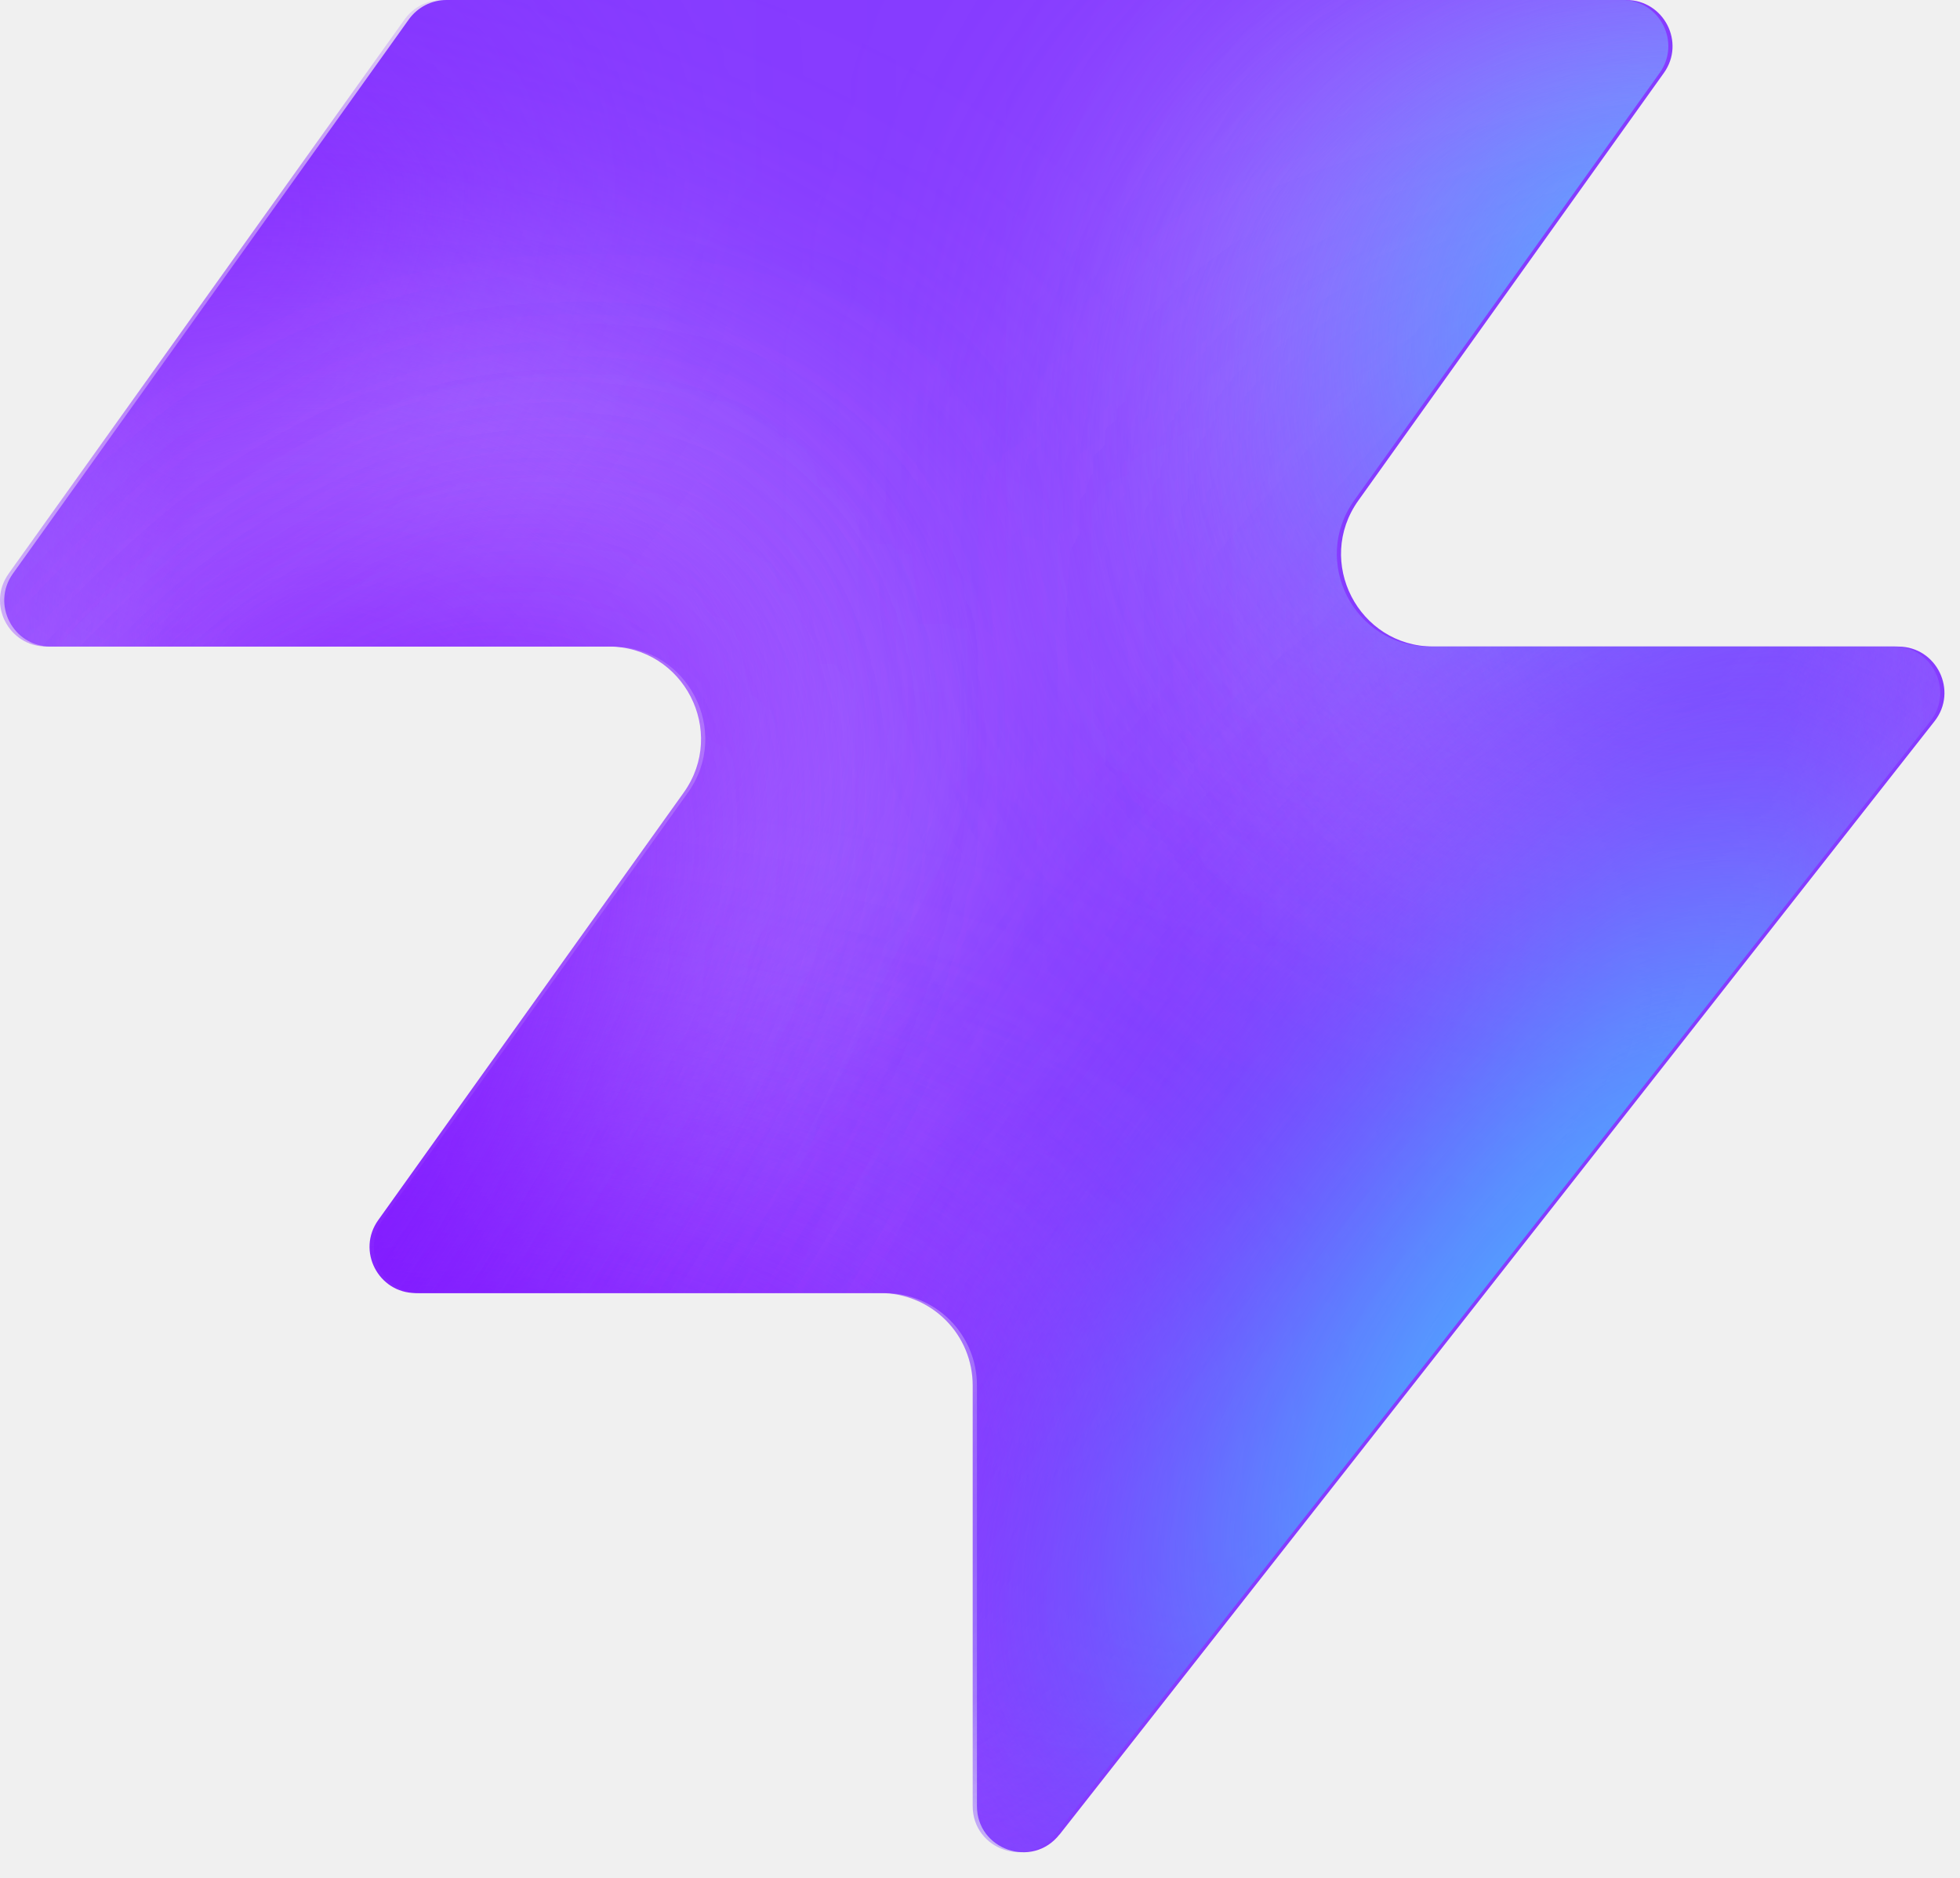
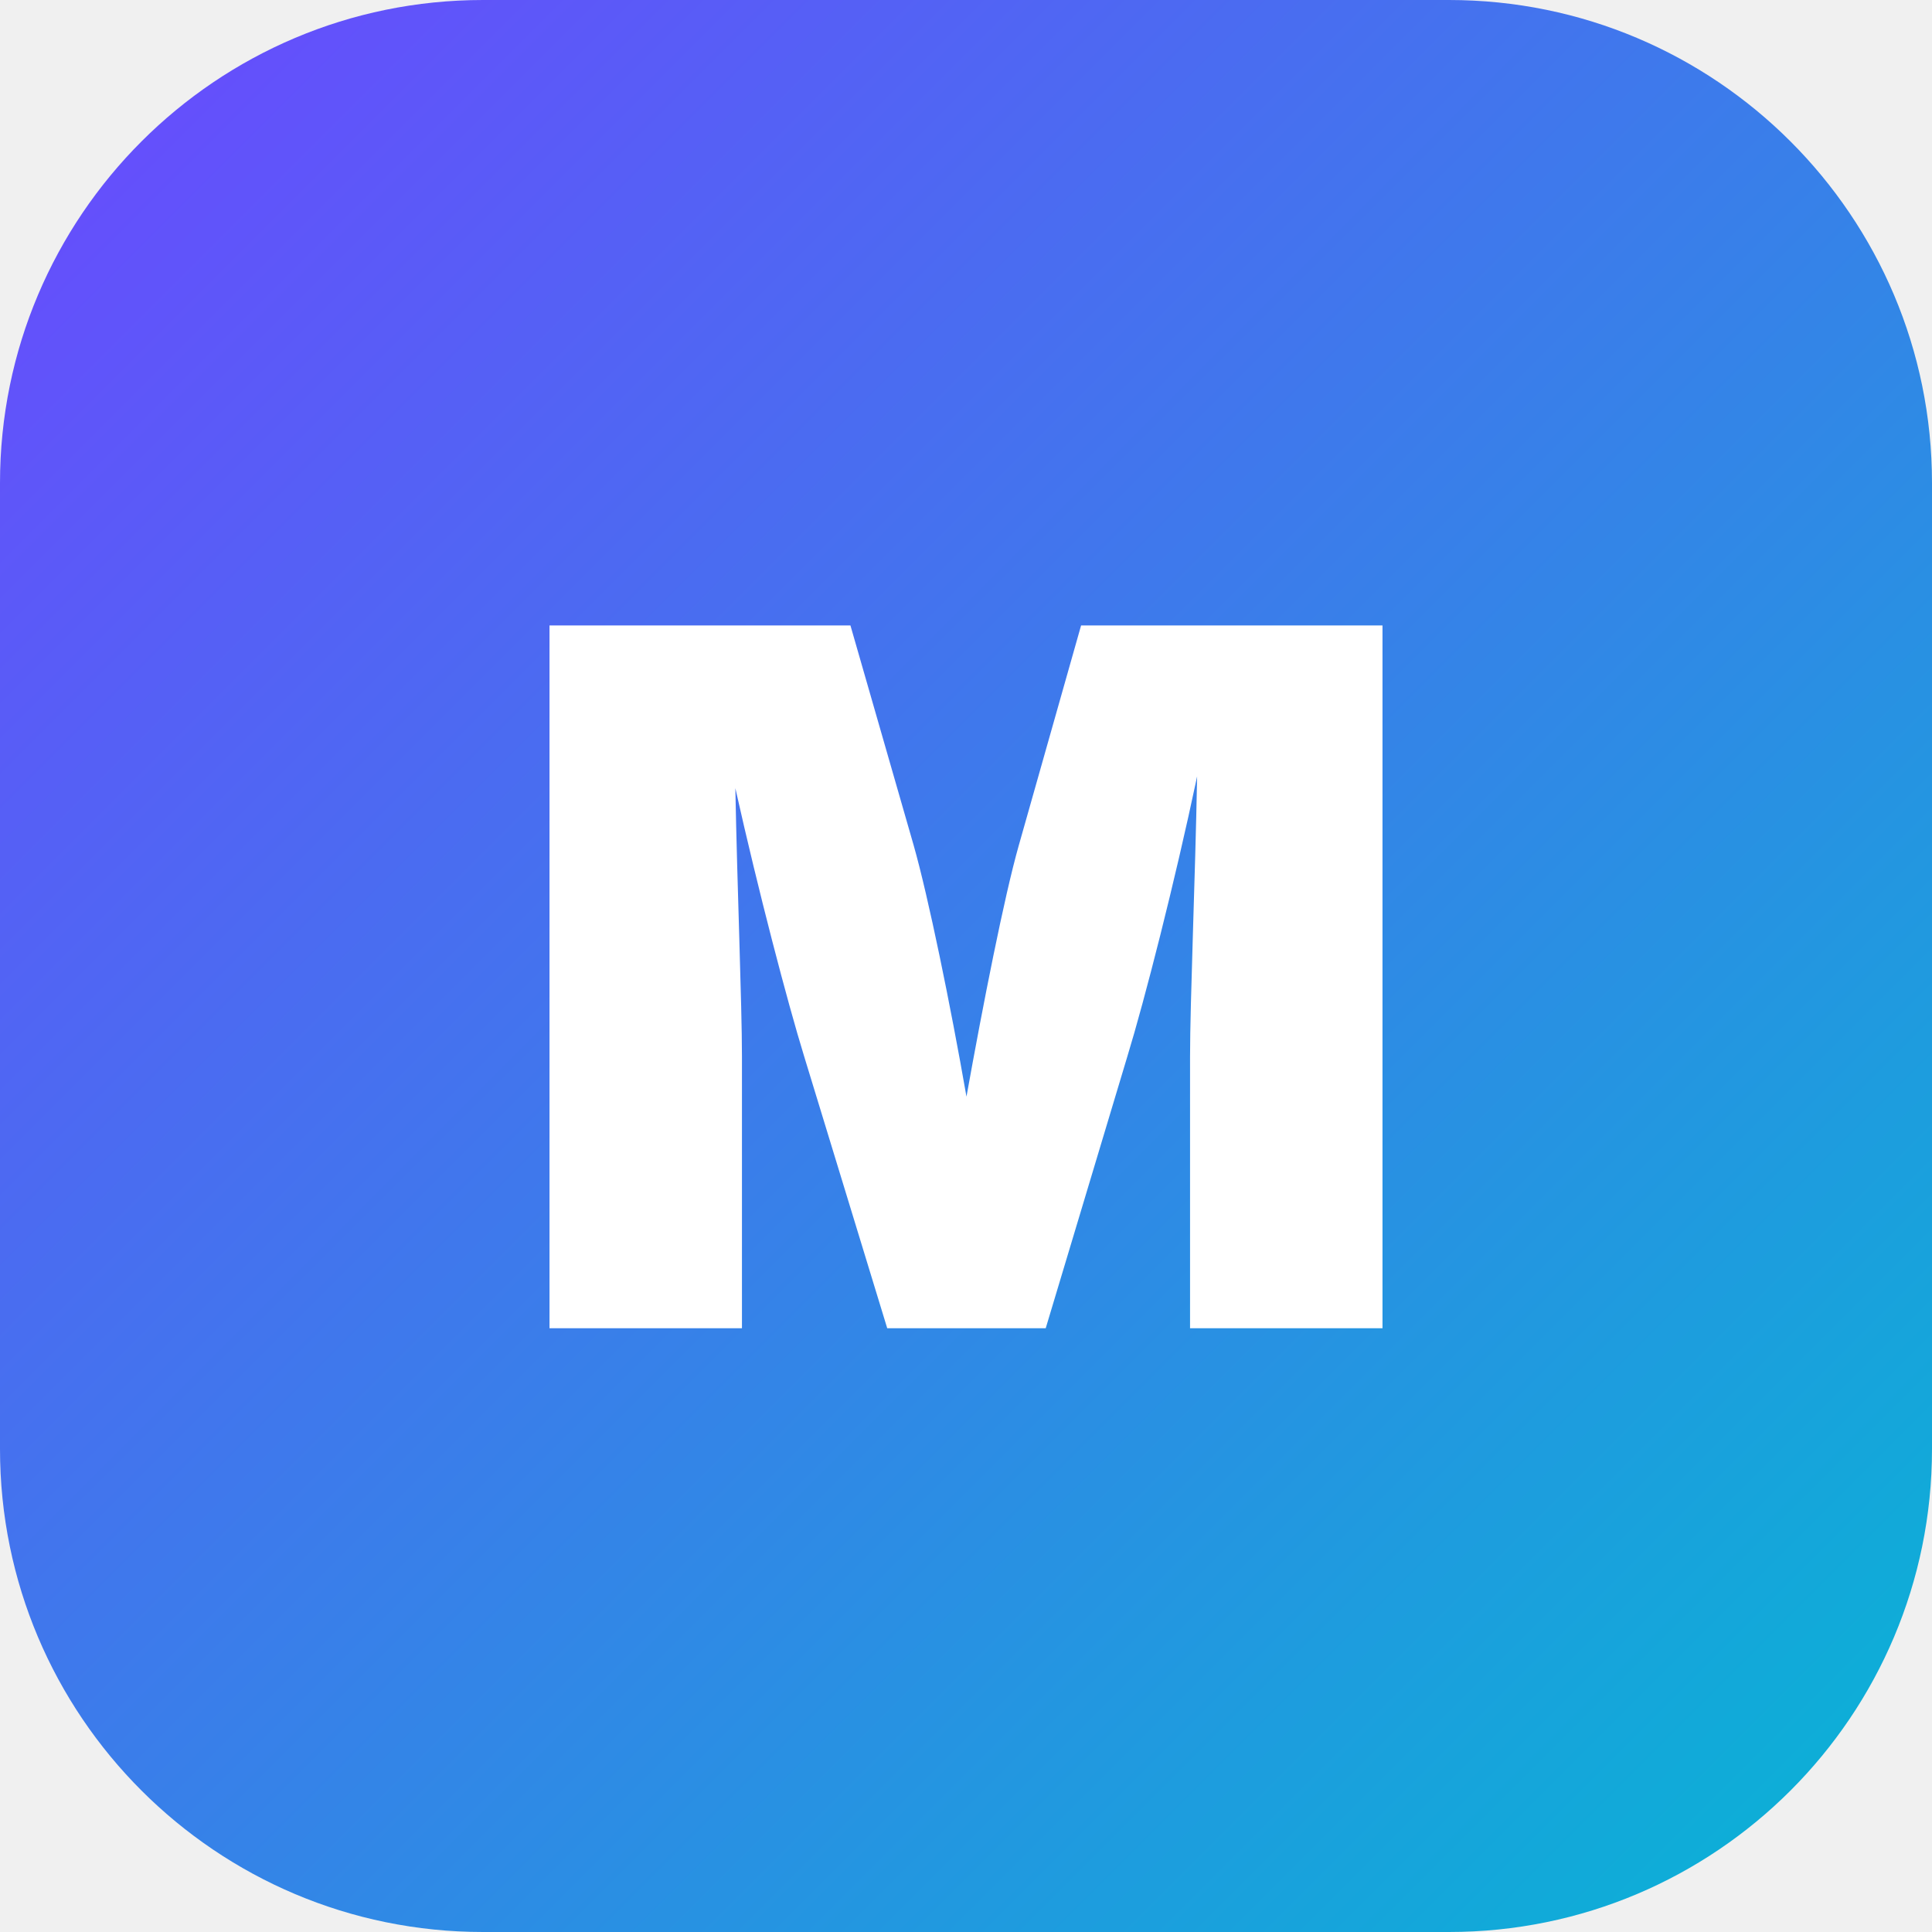
- <svg xmlns="http://www.w3.org/2000/svg" width="48" height="46" fill="none" viewBox="0 0 48 46">
-   <path fill="#863bff" d="M25.946 44.938c-.664.845-2.021.375-2.021-.698V33.937a2.26 2.26 0 0 0-2.262-2.262H10.287c-.92 0-1.456-1.04-.92-1.788l7.48-10.471c1.07-1.497 0-3.578-1.842-3.578H1.237c-.92 0-1.456-1.04-.92-1.788L10.013.474c.214-.297.556-.474.92-.474h28.894c.92 0 1.456 1.04.92 1.788l-7.48 10.471c-1.07 1.498 0 3.579 1.842 3.579h11.377c.943 0 1.473 1.088.89 1.83L25.947 44.94z" style="fill:#863bff;fill:color(display-p3 .525 .23 1);fill-opacity:1" />
-   <mask id="a" width="48" height="46" x="0" y="0" maskUnits="userSpaceOnUse" style="mask-type:alpha">
-     <path fill="#000" d="M25.842 44.938c-.664.844-2.021.375-2.021-.698V33.937a2.26 2.26 0 0 0-2.262-2.262H10.183c-.92 0-1.456-1.04-.92-1.788l7.48-10.471c1.07-1.498 0-3.579-1.842-3.579H1.133c-.92 0-1.456-1.04-.92-1.787L9.91.473c.214-.297.556-.474.92-.474h28.894c.92 0 1.456 1.04.92 1.788l-7.48 10.471c-1.07 1.498 0 3.578 1.842 3.578h11.377c.943 0 1.473 1.088.89 1.832L25.843 44.94z" style="fill:#000;fill-opacity:1" />
-   </mask>
-   <g mask="url(#a)">
-     <g filter="url(#b)">
-       <ellipse cx="5.508" cy="14.704" fill="#ede6ff" rx="5.508" ry="14.704" style="fill:#ede6ff;fill:color(display-p3 .927 .903 1);fill-opacity:1" transform="matrix(.00324 1 1 -.00324 -4.47 31.516)" />
-     </g>
-     <g filter="url(#c)">
-       <ellipse cx="10.399" cy="29.851" fill="#ede6ff" rx="10.399" ry="29.851" style="fill:#ede6ff;fill:color(display-p3 .927 .903 1);fill-opacity:1" transform="matrix(.00324 1 1 -.00324 -39.328 7.883)" />
-     </g>
-     <g filter="url(#d)">
-       <ellipse cx="5.508" cy="30.487" fill="#7e14ff" rx="5.508" ry="30.487" style="fill:#7e14ff;fill:color(display-p3 .492 .077 1);fill-opacity:1" transform="rotate(89.814 -25.913 -14.639)scale(1 -1)" />
-     </g>
-     <g filter="url(#e)">
-       <ellipse cx="5.508" cy="30.599" fill="#7e14ff" rx="5.508" ry="30.599" style="fill:#7e14ff;fill:color(display-p3 .492 .077 1);fill-opacity:1" transform="rotate(89.814 -32.644 -3.334)scale(1 -1)" />
-     </g>
-     <g filter="url(#f)">
-       <ellipse cx="5.508" cy="30.599" fill="#7e14ff" rx="5.508" ry="30.599" style="fill:#7e14ff;fill:color(display-p3 .492 .077 1);fill-opacity:1" transform="matrix(.00324 1 1 -.00324 -34.34 30.47)" />
-     </g>
-     <g filter="url(#g)">
-       <ellipse cx="14.072" cy="22.078" fill="#ede6ff" rx="14.072" ry="22.078" style="fill:#ede6ff;fill:color(display-p3 .927 .903 1);fill-opacity:1" transform="rotate(93.35 24.506 48.493)scale(-1 1)" />
-     </g>
-     <g filter="url(#h)">
-       <ellipse cx="3.47" cy="21.501" fill="#7e14ff" rx="3.47" ry="21.501" style="fill:#7e14ff;fill:color(display-p3 .492 .077 1);fill-opacity:1" transform="rotate(89.009 28.708 47.59)scale(-1 1)" />
-     </g>
-     <g filter="url(#i)">
-       <ellipse cx="3.47" cy="21.501" fill="#7e14ff" rx="3.47" ry="21.501" style="fill:#7e14ff;fill:color(display-p3 .492 .077 1);fill-opacity:1" transform="rotate(89.009 28.708 47.59)scale(-1 1)" />
-     </g>
-     <g filter="url(#j)">
-       <ellipse cx=".387" cy="8.972" fill="#7e14ff" rx="4.407" ry="29.108" style="fill:#7e14ff;fill:color(display-p3 .492 .077 1);fill-opacity:1" transform="rotate(39.51 .387 8.972)" />
-     </g>
-     <g filter="url(#k)">
-       <ellipse cx="47.523" cy="-6.092" fill="#7e14ff" rx="4.407" ry="29.108" style="fill:#7e14ff;fill:color(display-p3 .492 .077 1);fill-opacity:1" transform="rotate(37.892 47.523 -6.092)" />
-     </g>
-     <g filter="url(#l)">
-       <ellipse cx="41.412" cy="6.333" fill="#47bfff" rx="5.971" ry="9.665" style="fill:#47bfff;fill:color(display-p3 .28 .748 1);fill-opacity:1" transform="rotate(37.892 41.412 6.333)" />
-     </g>
-     <g filter="url(#m)">
-       <ellipse cx="-1.879" cy="38.332" fill="#7e14ff" rx="4.407" ry="29.108" style="fill:#7e14ff;fill:color(display-p3 .492 .077 1);fill-opacity:1" transform="rotate(37.892 -1.88 38.332)" />
-     </g>
-     <g filter="url(#n)">
-       <ellipse cx="-1.879" cy="38.332" fill="#7e14ff" rx="4.407" ry="29.108" style="fill:#7e14ff;fill:color(display-p3 .492 .077 1);fill-opacity:1" transform="rotate(37.892 -1.88 38.332)" />
-     </g>
-     <g filter="url(#o)">
-       <ellipse cx="35.651" cy="29.907" fill="#7e14ff" rx="4.407" ry="29.108" style="fill:#7e14ff;fill:color(display-p3 .492 .077 1);fill-opacity:1" transform="rotate(37.892 35.651 29.907)" />
-     </g>
-     <g filter="url(#p)">
-       <ellipse cx="38.418" cy="32.4" fill="#47bfff" rx="5.971" ry="15.297" style="fill:#47bfff;fill:color(display-p3 .28 .748 1);fill-opacity:1" transform="rotate(37.892 38.418 32.4)" />
-     </g>
-   </g>
+ <svg xmlns="http://www.w3.org/2000/svg" width="64" height="64" viewBox="0 0 64 64">
  <defs>
-     <filter id="b" width="60.045" height="41.654" x="-19.77" y="16.149" color-interpolation-filters="sRGB" filterUnits="userSpaceOnUse">
-       <feFlood flood-opacity="0" result="BackgroundImageFix" />
-       <feBlend in="SourceGraphic" in2="BackgroundImageFix" result="shape" />
-       <feGaussianBlur result="effect1_foregroundBlur_2002_17158" stdDeviation="7.659" />
-     </filter>
-     <filter id="c" width="90.34" height="51.437" x="-54.613" y="-7.533" color-interpolation-filters="sRGB" filterUnits="userSpaceOnUse">
-       <feFlood flood-opacity="0" result="BackgroundImageFix" />
-       <feBlend in="SourceGraphic" in2="BackgroundImageFix" result="shape" />
-       <feGaussianBlur result="effect1_foregroundBlur_2002_17158" stdDeviation="7.659" />
-     </filter>
-     <filter id="d" width="79.355" height="29.4" x="-49.64" y="2.03" color-interpolation-filters="sRGB" filterUnits="userSpaceOnUse">
-       <feFlood flood-opacity="0" result="BackgroundImageFix" />
-       <feBlend in="SourceGraphic" in2="BackgroundImageFix" result="shape" />
-       <feGaussianBlur result="effect1_foregroundBlur_2002_17158" stdDeviation="4.596" />
-     </filter>
-     <filter id="e" width="79.579" height="29.4" x="-45.045" y="20.029" color-interpolation-filters="sRGB" filterUnits="userSpaceOnUse">
-       <feFlood flood-opacity="0" result="BackgroundImageFix" />
-       <feBlend in="SourceGraphic" in2="BackgroundImageFix" result="shape" />
-       <feGaussianBlur result="effect1_foregroundBlur_2002_17158" stdDeviation="4.596" />
-     </filter>
-     <filter id="f" width="79.579" height="29.4" x="-43.513" y="21.178" color-interpolation-filters="sRGB" filterUnits="userSpaceOnUse">
-       <feFlood flood-opacity="0" result="BackgroundImageFix" />
-       <feBlend in="SourceGraphic" in2="BackgroundImageFix" result="shape" />
-       <feGaussianBlur result="effect1_foregroundBlur_2002_17158" stdDeviation="4.596" />
-     </filter>
-     <filter id="g" width="74.749" height="58.852" x="15.756" y="-17.901" color-interpolation-filters="sRGB" filterUnits="userSpaceOnUse">
-       <feFlood flood-opacity="0" result="BackgroundImageFix" />
-       <feBlend in="SourceGraphic" in2="BackgroundImageFix" result="shape" />
-       <feGaussianBlur result="effect1_foregroundBlur_2002_17158" stdDeviation="7.659" />
-     </filter>
-     <filter id="h" width="61.377" height="25.362" x="23.548" y="2.284" color-interpolation-filters="sRGB" filterUnits="userSpaceOnUse">
-       <feFlood flood-opacity="0" result="BackgroundImageFix" />
-       <feBlend in="SourceGraphic" in2="BackgroundImageFix" result="shape" />
-       <feGaussianBlur result="effect1_foregroundBlur_2002_17158" stdDeviation="4.596" />
-     </filter>
-     <filter id="i" width="61.377" height="25.362" x="23.548" y="2.284" color-interpolation-filters="sRGB" filterUnits="userSpaceOnUse">
-       <feFlood flood-opacity="0" result="BackgroundImageFix" />
-       <feBlend in="SourceGraphic" in2="BackgroundImageFix" result="shape" />
-       <feGaussianBlur result="effect1_foregroundBlur_2002_17158" stdDeviation="4.596" />
-     </filter>
-     <filter id="j" width="56.045" height="63.649" x="-27.636" y="-22.853" color-interpolation-filters="sRGB" filterUnits="userSpaceOnUse">
-       <feFlood flood-opacity="0" result="BackgroundImageFix" />
-       <feBlend in="SourceGraphic" in2="BackgroundImageFix" result="shape" />
-       <feGaussianBlur result="effect1_foregroundBlur_2002_17158" stdDeviation="4.596" />
-     </filter>
-     <filter id="k" width="54.814" height="64.646" x="20.116" y="-38.415" color-interpolation-filters="sRGB" filterUnits="userSpaceOnUse">
-       <feFlood flood-opacity="0" result="BackgroundImageFix" />
-       <feBlend in="SourceGraphic" in2="BackgroundImageFix" result="shape" />
-       <feGaussianBlur result="effect1_foregroundBlur_2002_17158" stdDeviation="4.596" />
-     </filter>
-     <filter id="l" width="33.541" height="35.313" x="24.641" y="-11.323" color-interpolation-filters="sRGB" filterUnits="userSpaceOnUse">
-       <feFlood flood-opacity="0" result="BackgroundImageFix" />
-       <feBlend in="SourceGraphic" in2="BackgroundImageFix" result="shape" />
-       <feGaussianBlur result="effect1_foregroundBlur_2002_17158" stdDeviation="4.596" />
-     </filter>
-     <filter id="m" width="54.814" height="64.646" x="-29.286" y="6.009" color-interpolation-filters="sRGB" filterUnits="userSpaceOnUse">
-       <feFlood flood-opacity="0" result="BackgroundImageFix" />
-       <feBlend in="SourceGraphic" in2="BackgroundImageFix" result="shape" />
-       <feGaussianBlur result="effect1_foregroundBlur_2002_17158" stdDeviation="4.596" />
-     </filter>
-     <filter id="n" width="54.814" height="64.646" x="-29.286" y="6.009" color-interpolation-filters="sRGB" filterUnits="userSpaceOnUse">
-       <feFlood flood-opacity="0" result="BackgroundImageFix" />
-       <feBlend in="SourceGraphic" in2="BackgroundImageFix" result="shape" />
-       <feGaussianBlur result="effect1_foregroundBlur_2002_17158" stdDeviation="4.596" />
-     </filter>
-     <filter id="o" width="54.814" height="64.646" x="8.244" y="-2.416" color-interpolation-filters="sRGB" filterUnits="userSpaceOnUse">
-       <feFlood flood-opacity="0" result="BackgroundImageFix" />
-       <feBlend in="SourceGraphic" in2="BackgroundImageFix" result="shape" />
-       <feGaussianBlur result="effect1_foregroundBlur_2002_17158" stdDeviation="4.596" />
-     </filter>
-     <filter id="p" width="39.409" height="43.623" x="18.713" y="10.588" color-interpolation-filters="sRGB" filterUnits="userSpaceOnUse">
-       <feFlood flood-opacity="0" result="BackgroundImageFix" />
-       <feBlend in="SourceGraphic" in2="BackgroundImageFix" result="shape" />
-       <feGaussianBlur result="effect1_foregroundBlur_2002_17158" stdDeviation="4.596" />
-     </filter>
+     <linearGradient id="grad" x1="0%" y1="0%" x2="100%" y2="100%">
+       <stop offset="0%" stop-color="#6C47FF" />
+       <stop offset="100%" stop-color="#06B6D4" />
+     </linearGradient>
  </defs>
+   <rect width="64" height="64" rx="16" fill="url(#grad)" />
+   <text x="32" y="44" font-family="system-ui, -apple-system, sans-serif" font-weight="900" font-size="32" fill="white" text-anchor="middle">M</text>
</svg>
